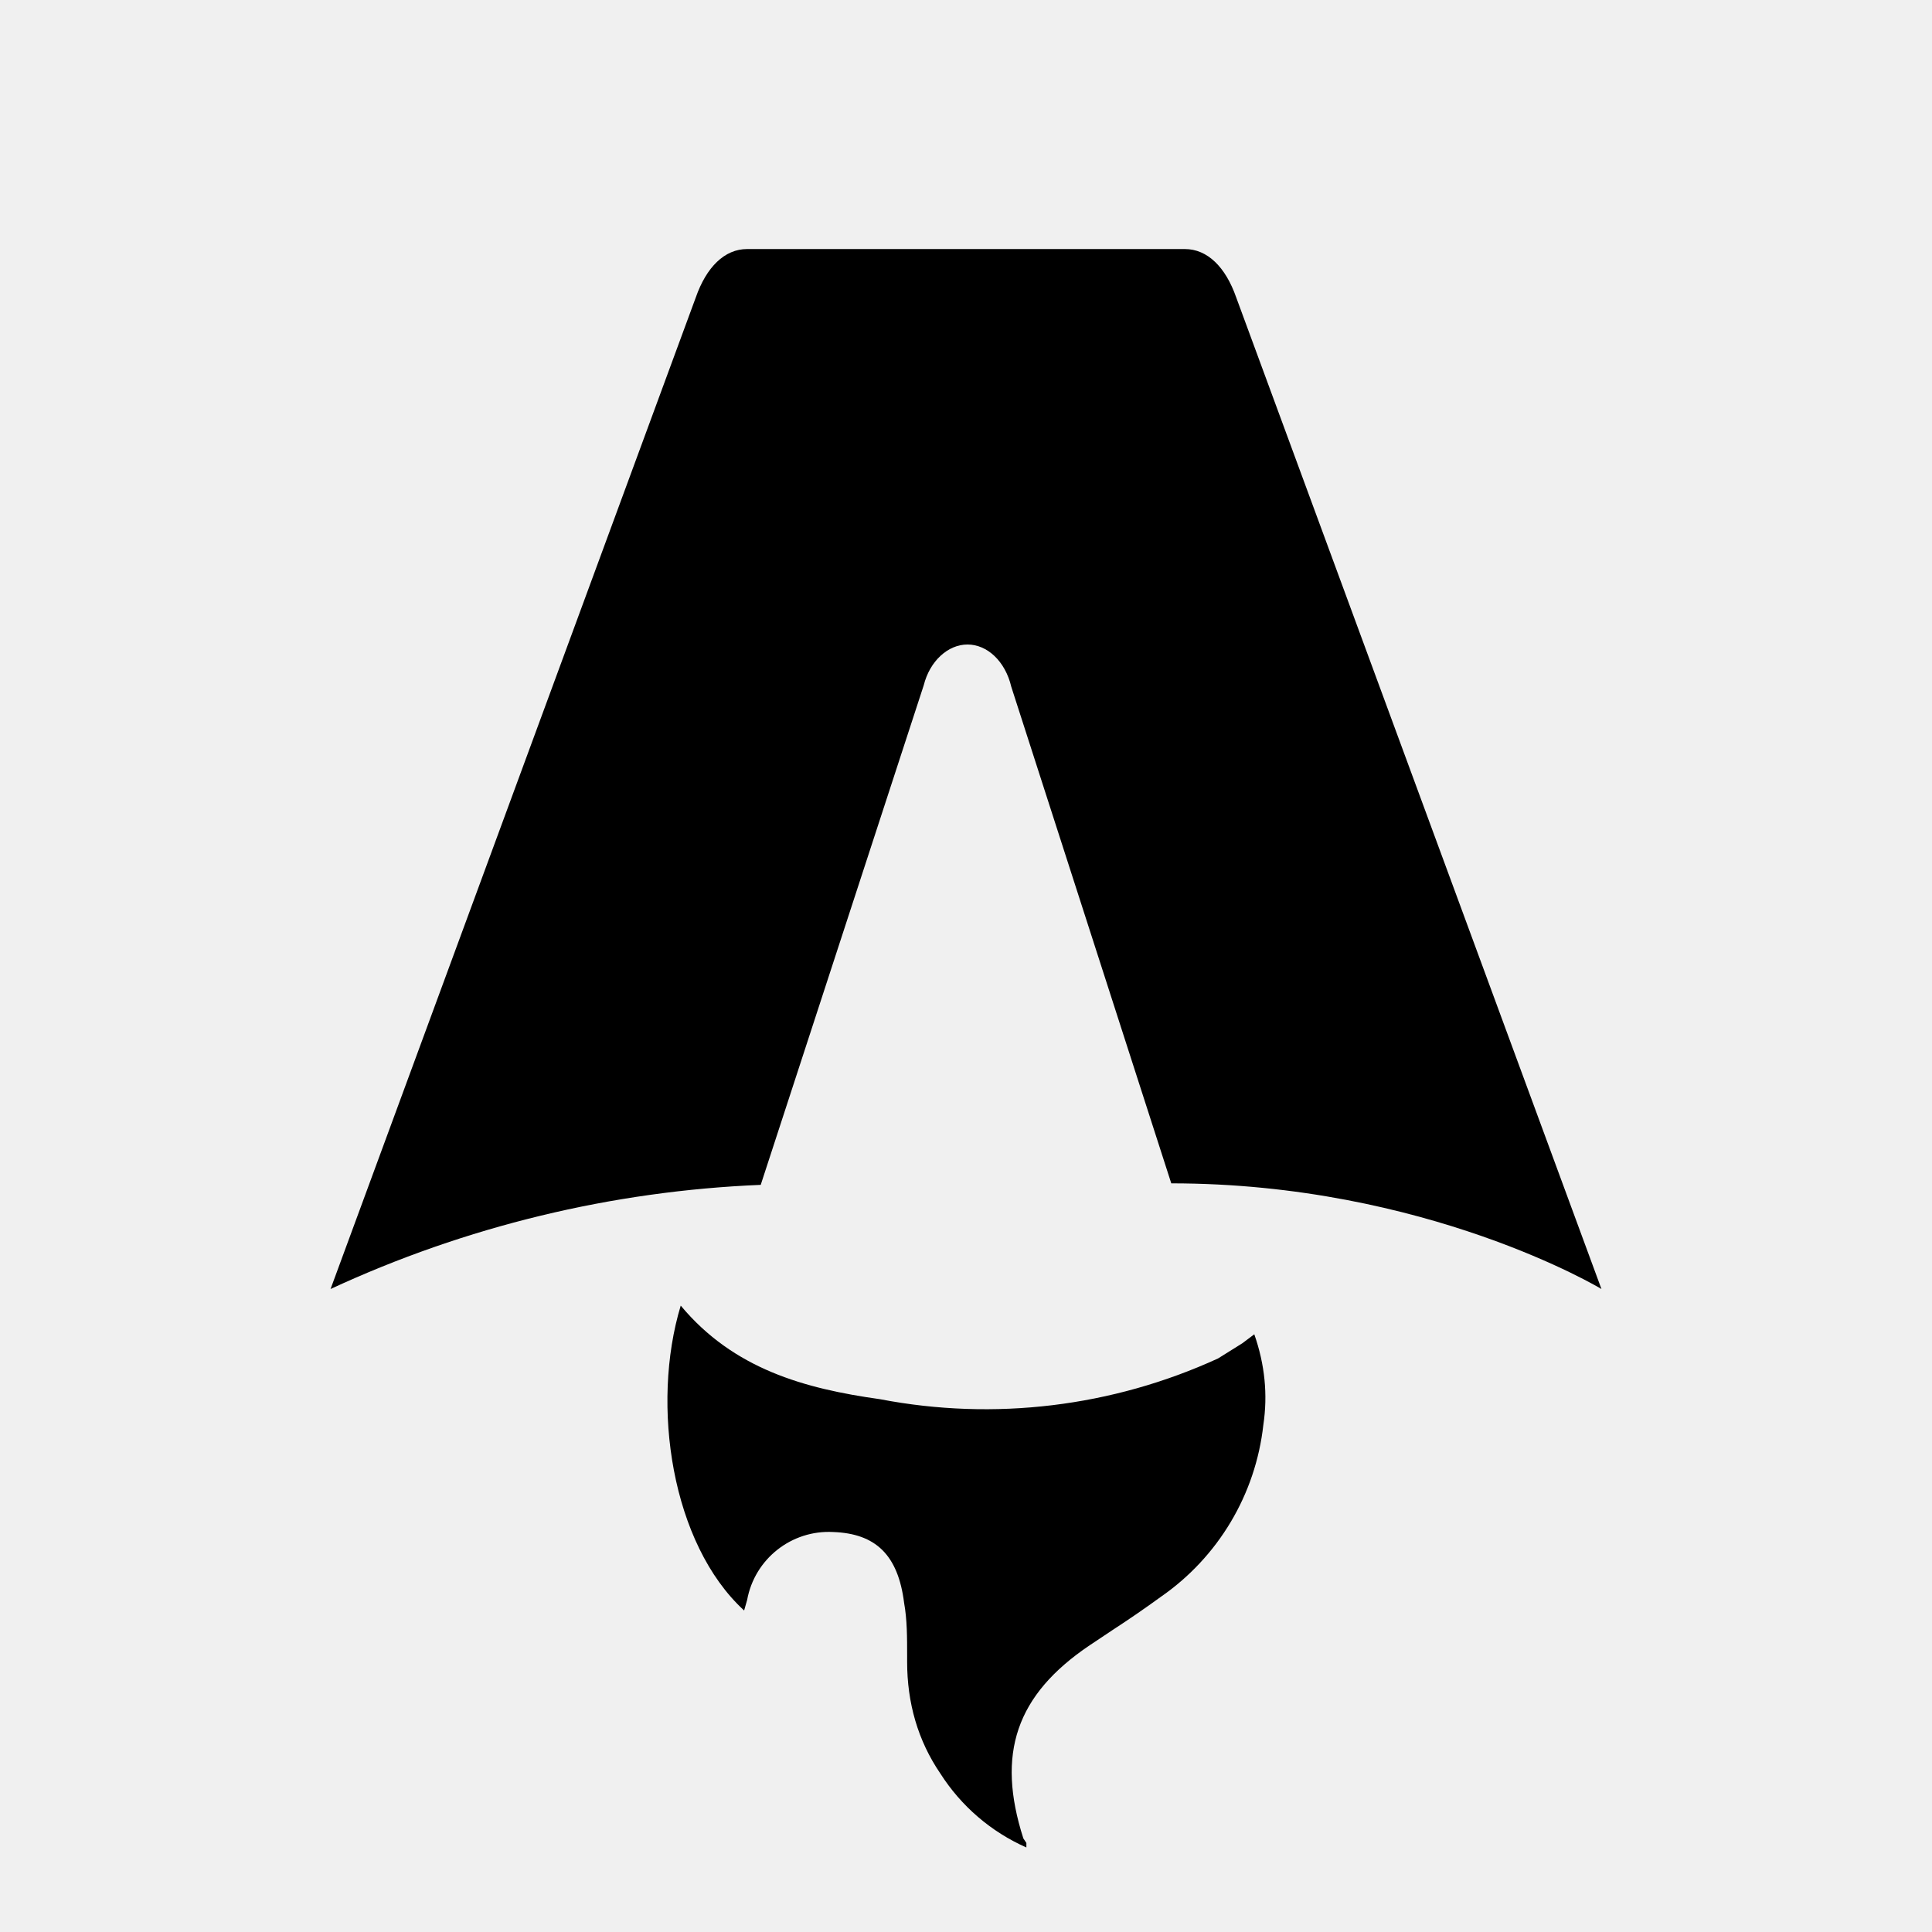
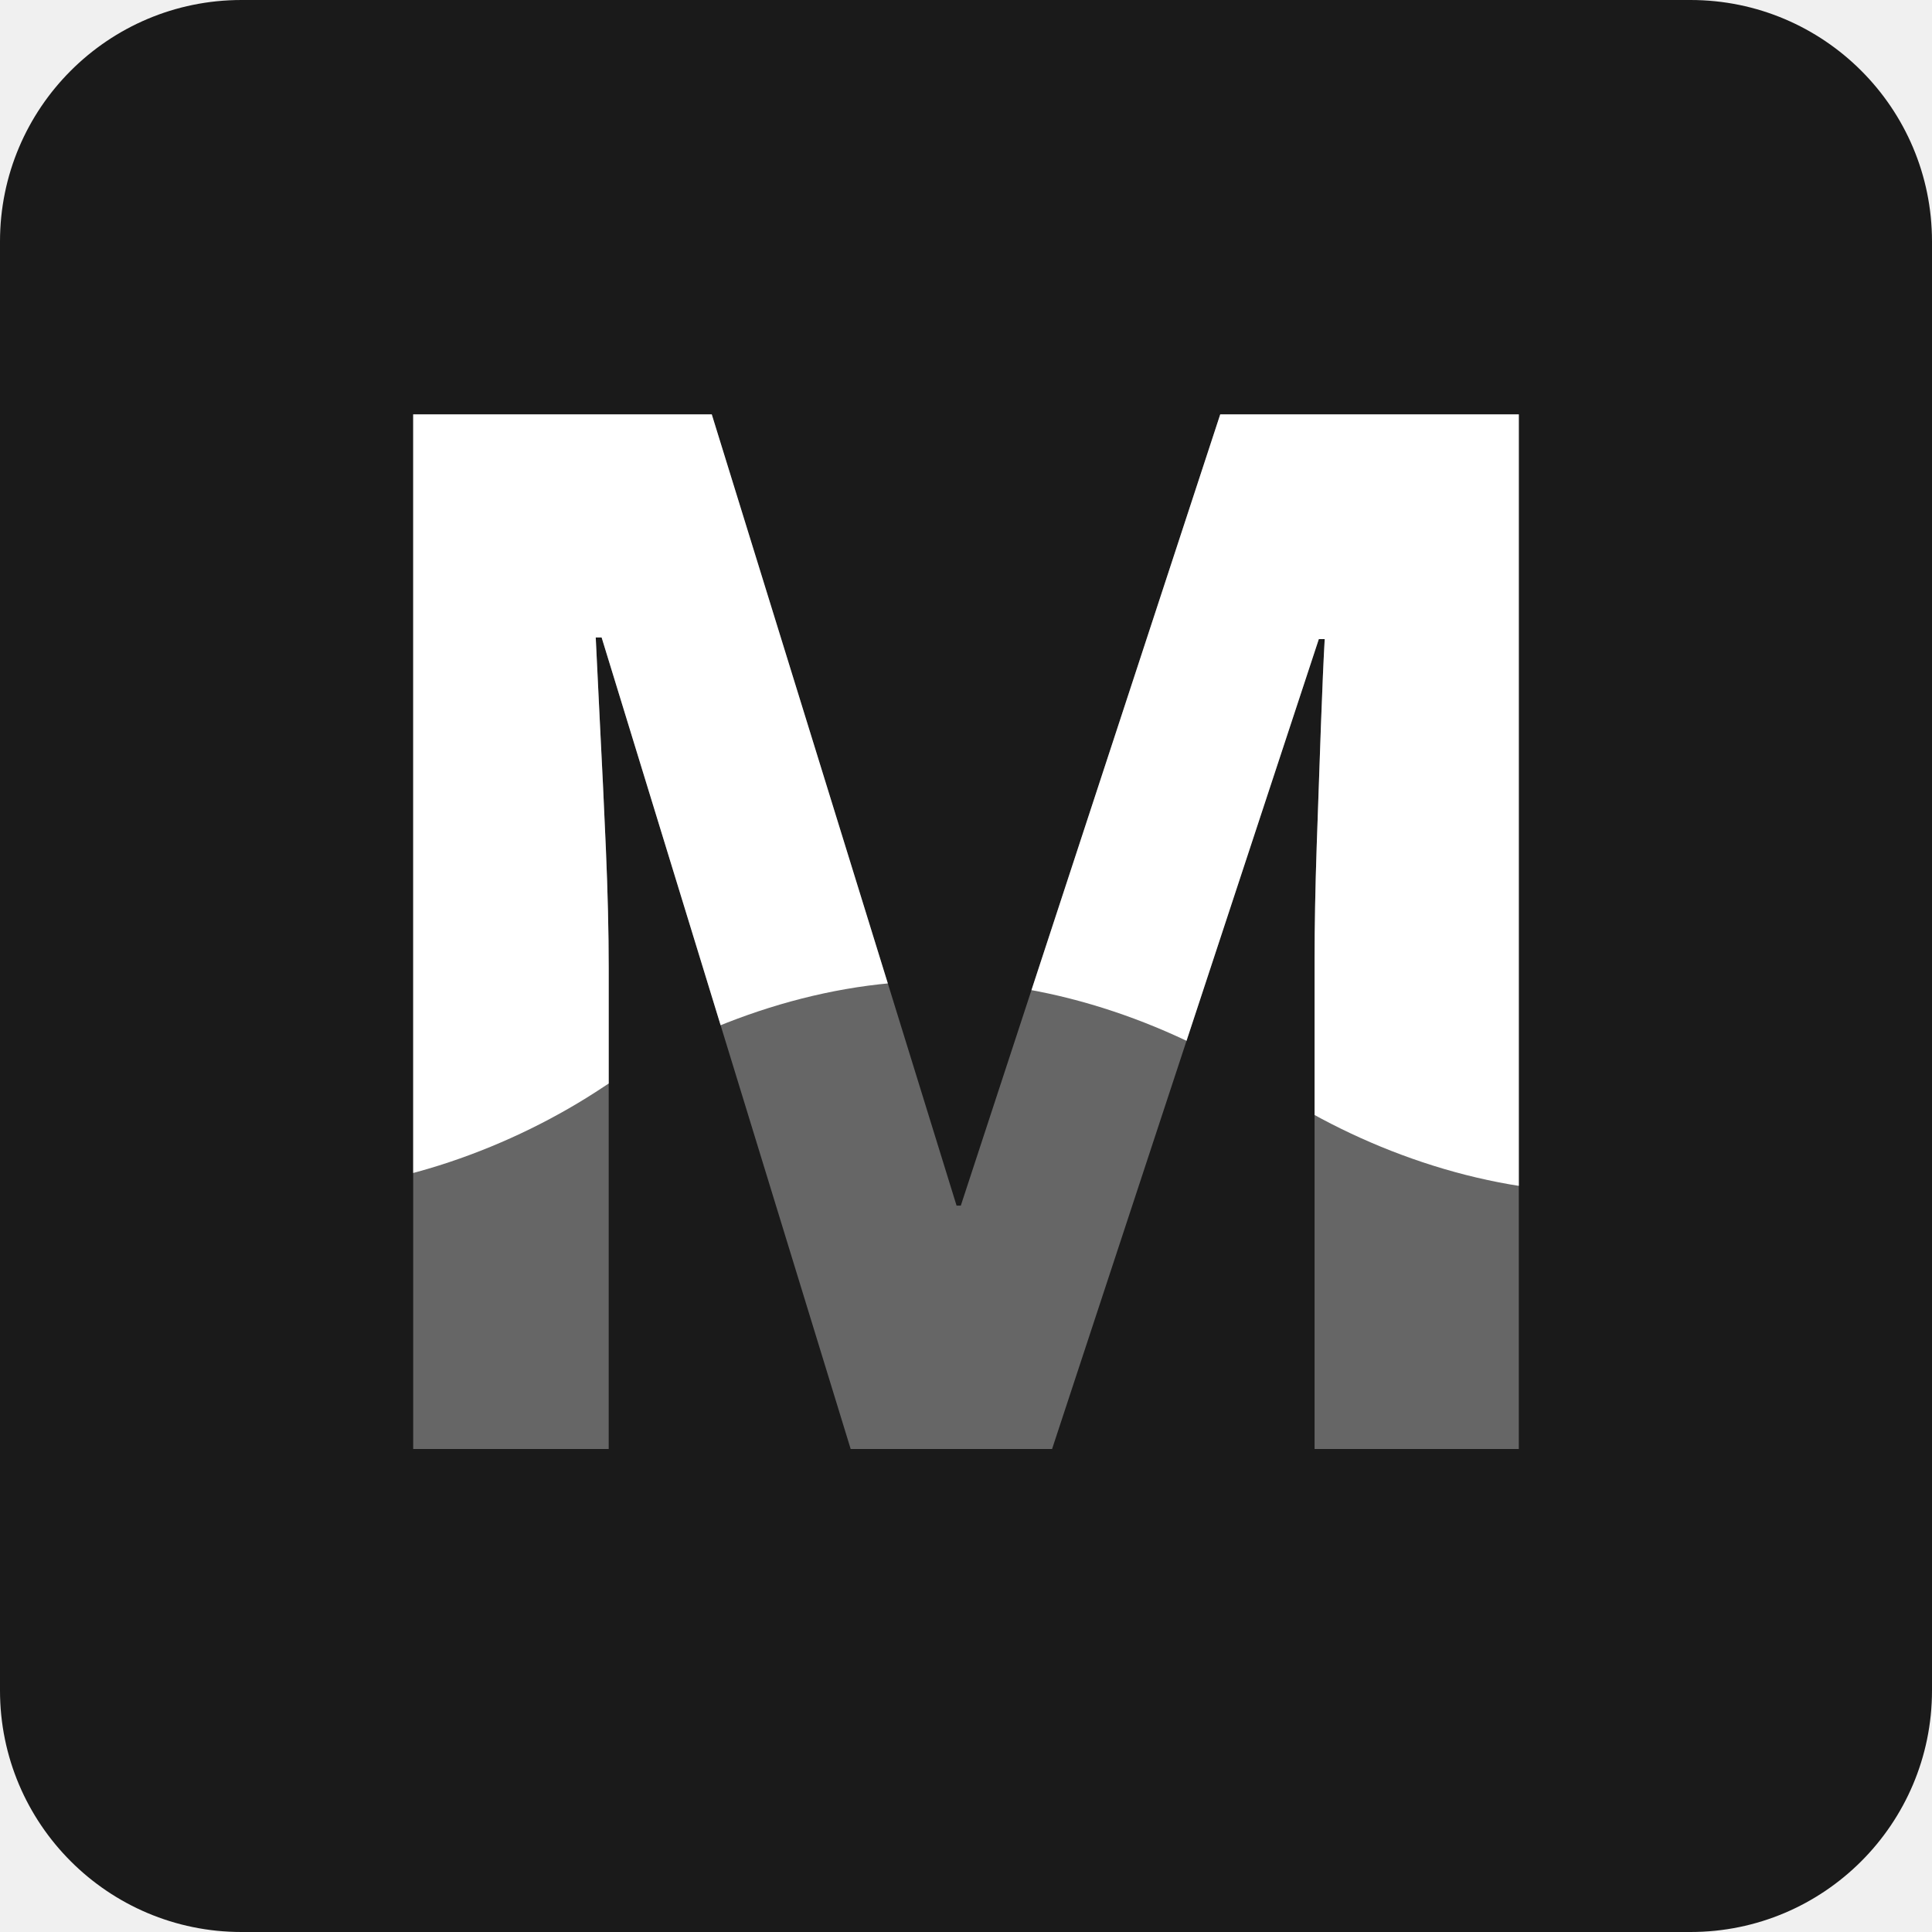
- <svg xmlns="http://www.w3.org/2000/svg" fill="none" viewBox="0 0 128 128">
-   <path d="M50.4 78.5a75.1 75.1 0 0 0-28.5 6.9l24.2-65.7c.7-2 1.9-3.2 3.4-3.2h29c1.5 0 2.7 1.2 3.4 3.2l24.2 65.7s-11.6-7-28.5-7L67 45.5c-.4-1.7-1.6-2.8-2.9-2.8-1.3 0-2.5 1.1-2.9 2.7L50.4 78.5Zm-1.1 28.2Zm-4.2-20.2c-2 6.6-.6 15.8 4.2 20.2a17.5 17.5 0 0 1 .2-.7 5.5 5.5 0 0 1 5.7-4.5c2.8.1 4.3 1.5 4.7 4.7.2 1.1.2 2.3.2 3.5v.4c0 2.7.7 5.2 2.2 7.4a13 13 0 0 0 5.7 4.9v-.3l-.2-.3c-1.8-5.6-.5-9.5 4.4-12.8l1.5-1a73 73 0 0 0 3.2-2.2 16 16 0 0 0 6.8-11.4c.3-2 .1-4-.6-6l-.8.6-1.6 1a37 37 0 0 1-22.4 2.7c-5-.7-9.7-2-13.2-6.2Z" />
-   <style>
-         path { fill: #000; }
-         @media (prefers-color-scheme: dark) {
-             path { fill: #FFF; }
-         }
-     </style>
+ <svg xmlns="http://www.w3.org/2000/svg" viewBox="0 0 128 128">
+   <rect width="128" height="128" rx="16" fill="#1a1a1a" />
+   <defs>
+     <clipPath id="wave">
+       <path d="M0 0h128v72c-6 4-14 7-22 7s-16-3-22-7c-6-4-14-7-22-7s-16 3-22 7c-6 4-14 7-22 7S2 76 0 74Z" />
+     </clipPath>
+   </defs>
+   <text x="64" y="96" text-anchor="middle" font-family="system-ui,sans-serif" font-weight="800" font-size="96" fill="#666666">M</text>
+   <g clip-path="url(#wave)">
+     <text x="64" y="96" text-anchor="middle" font-family="system-ui,sans-serif" font-weight="800" font-size="96" fill="#ffffff">M</text>
+   </g>
</svg>
